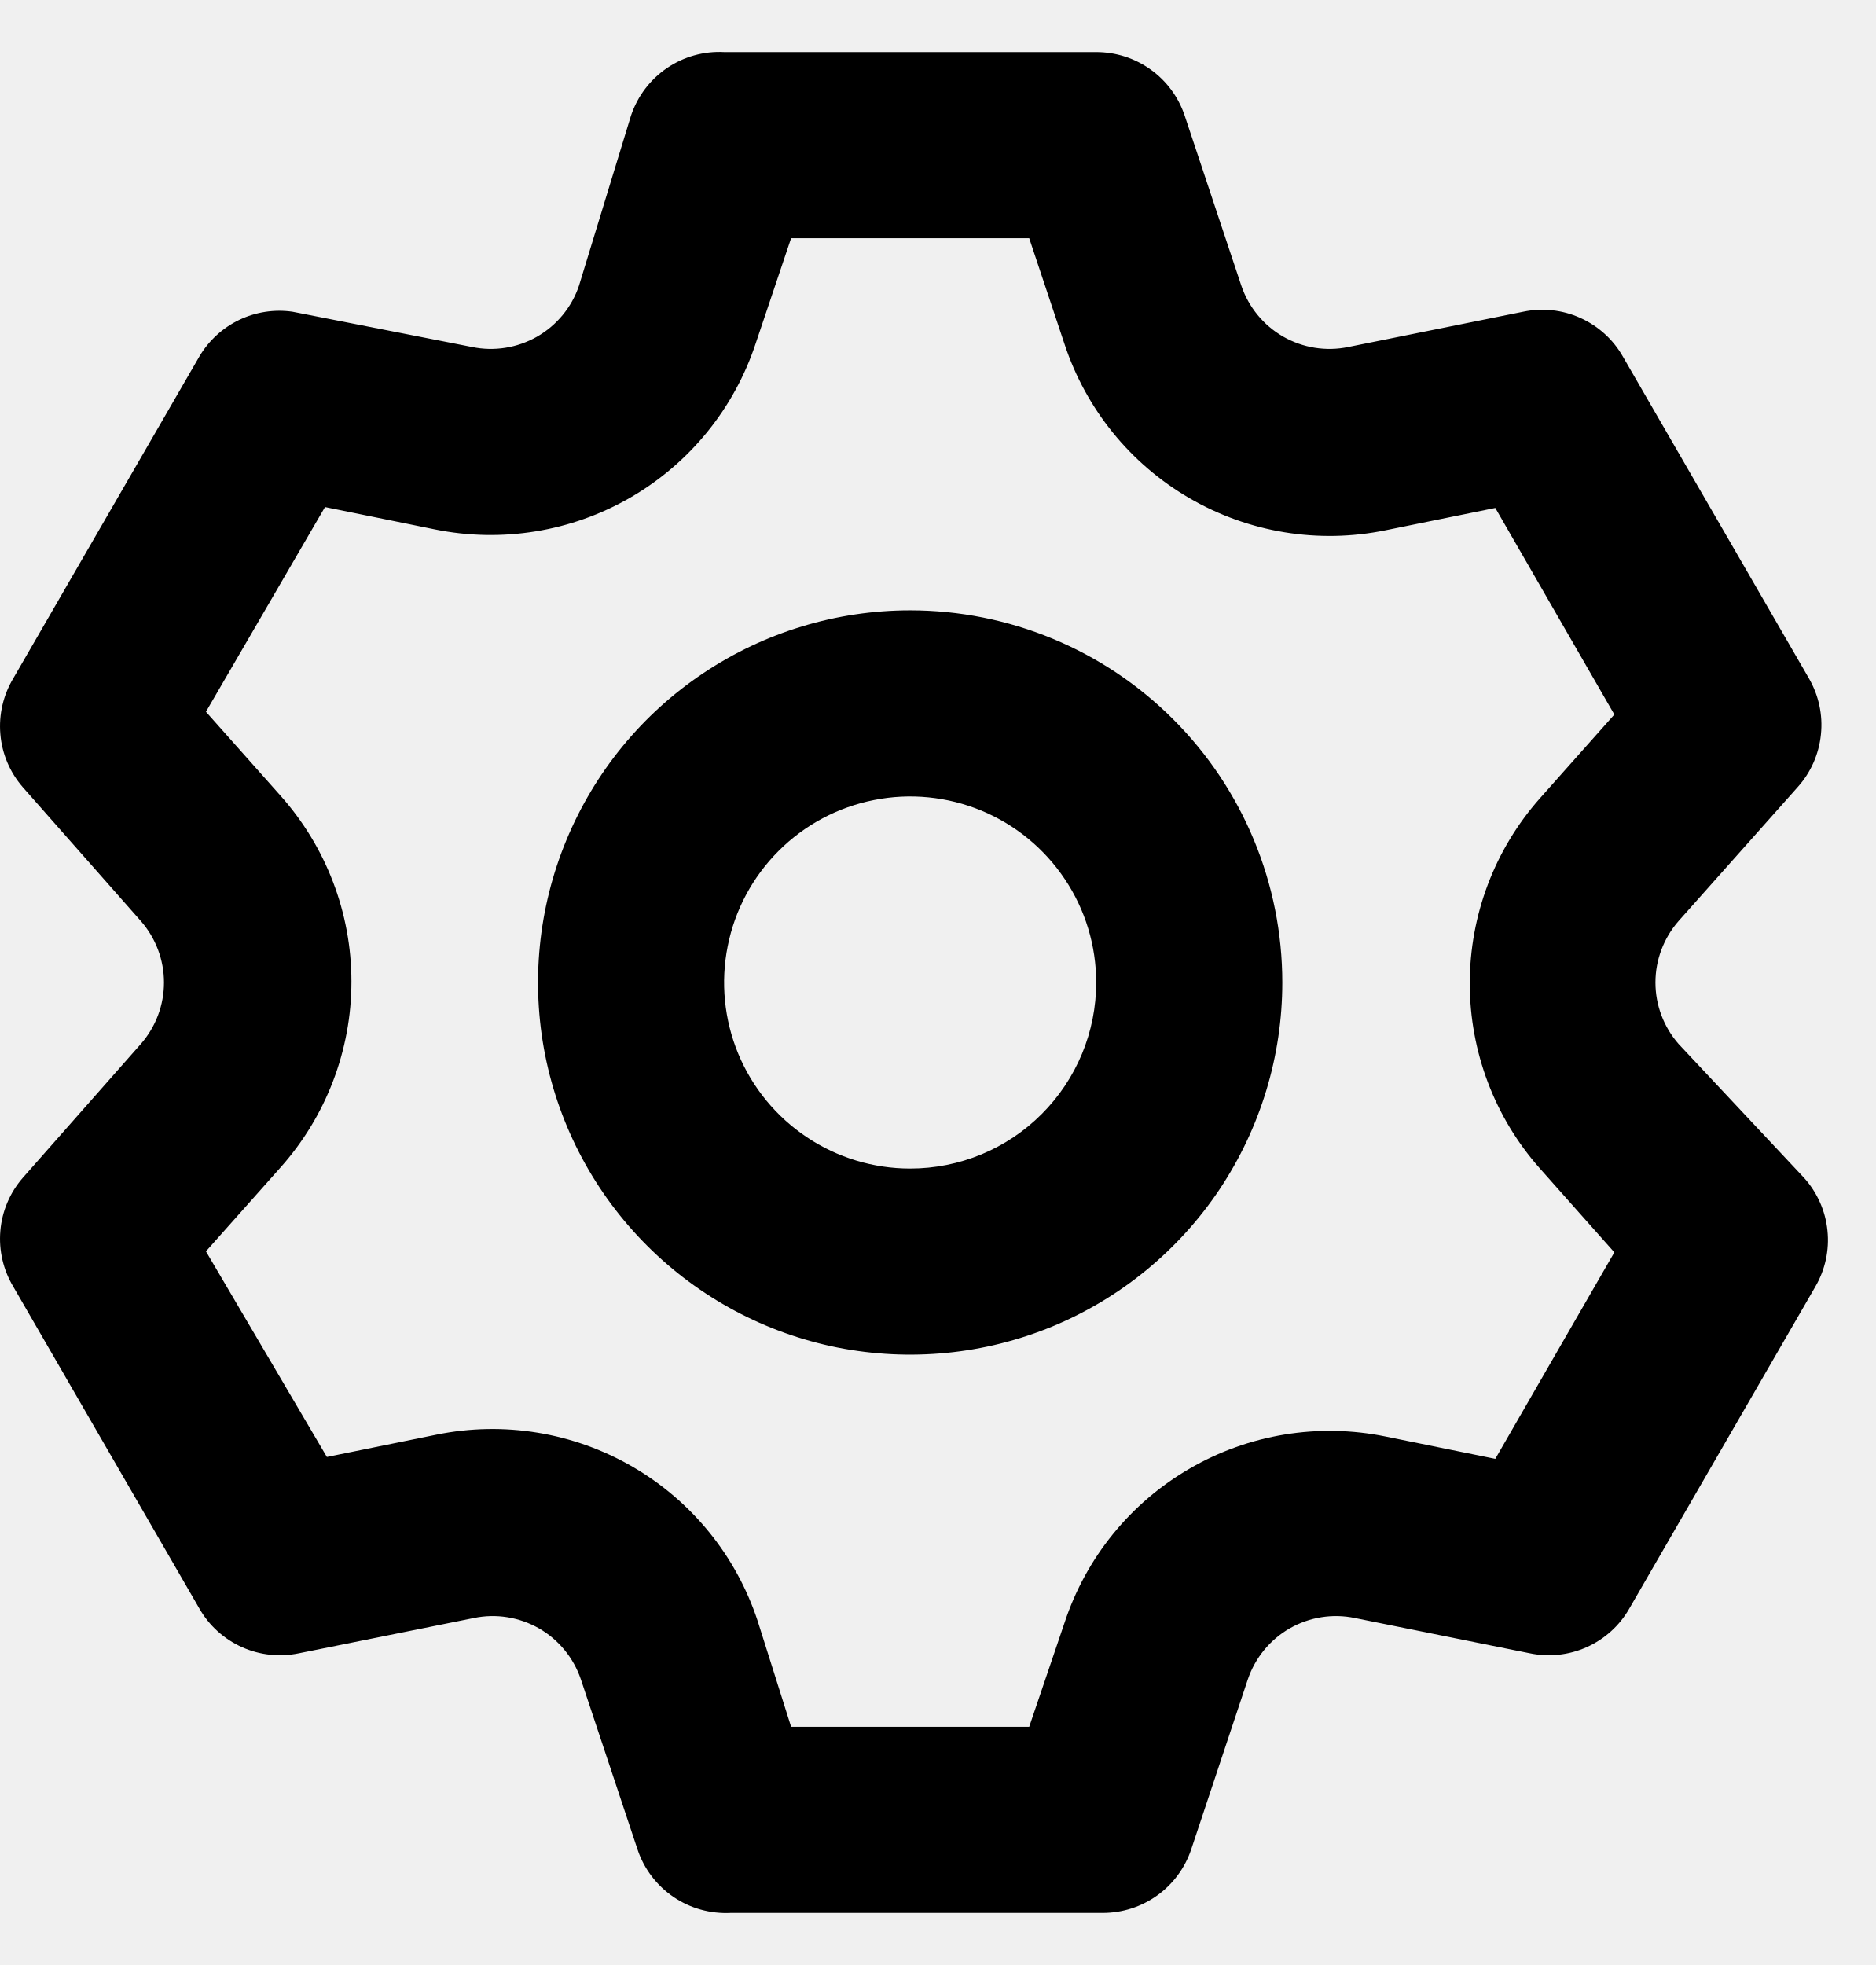
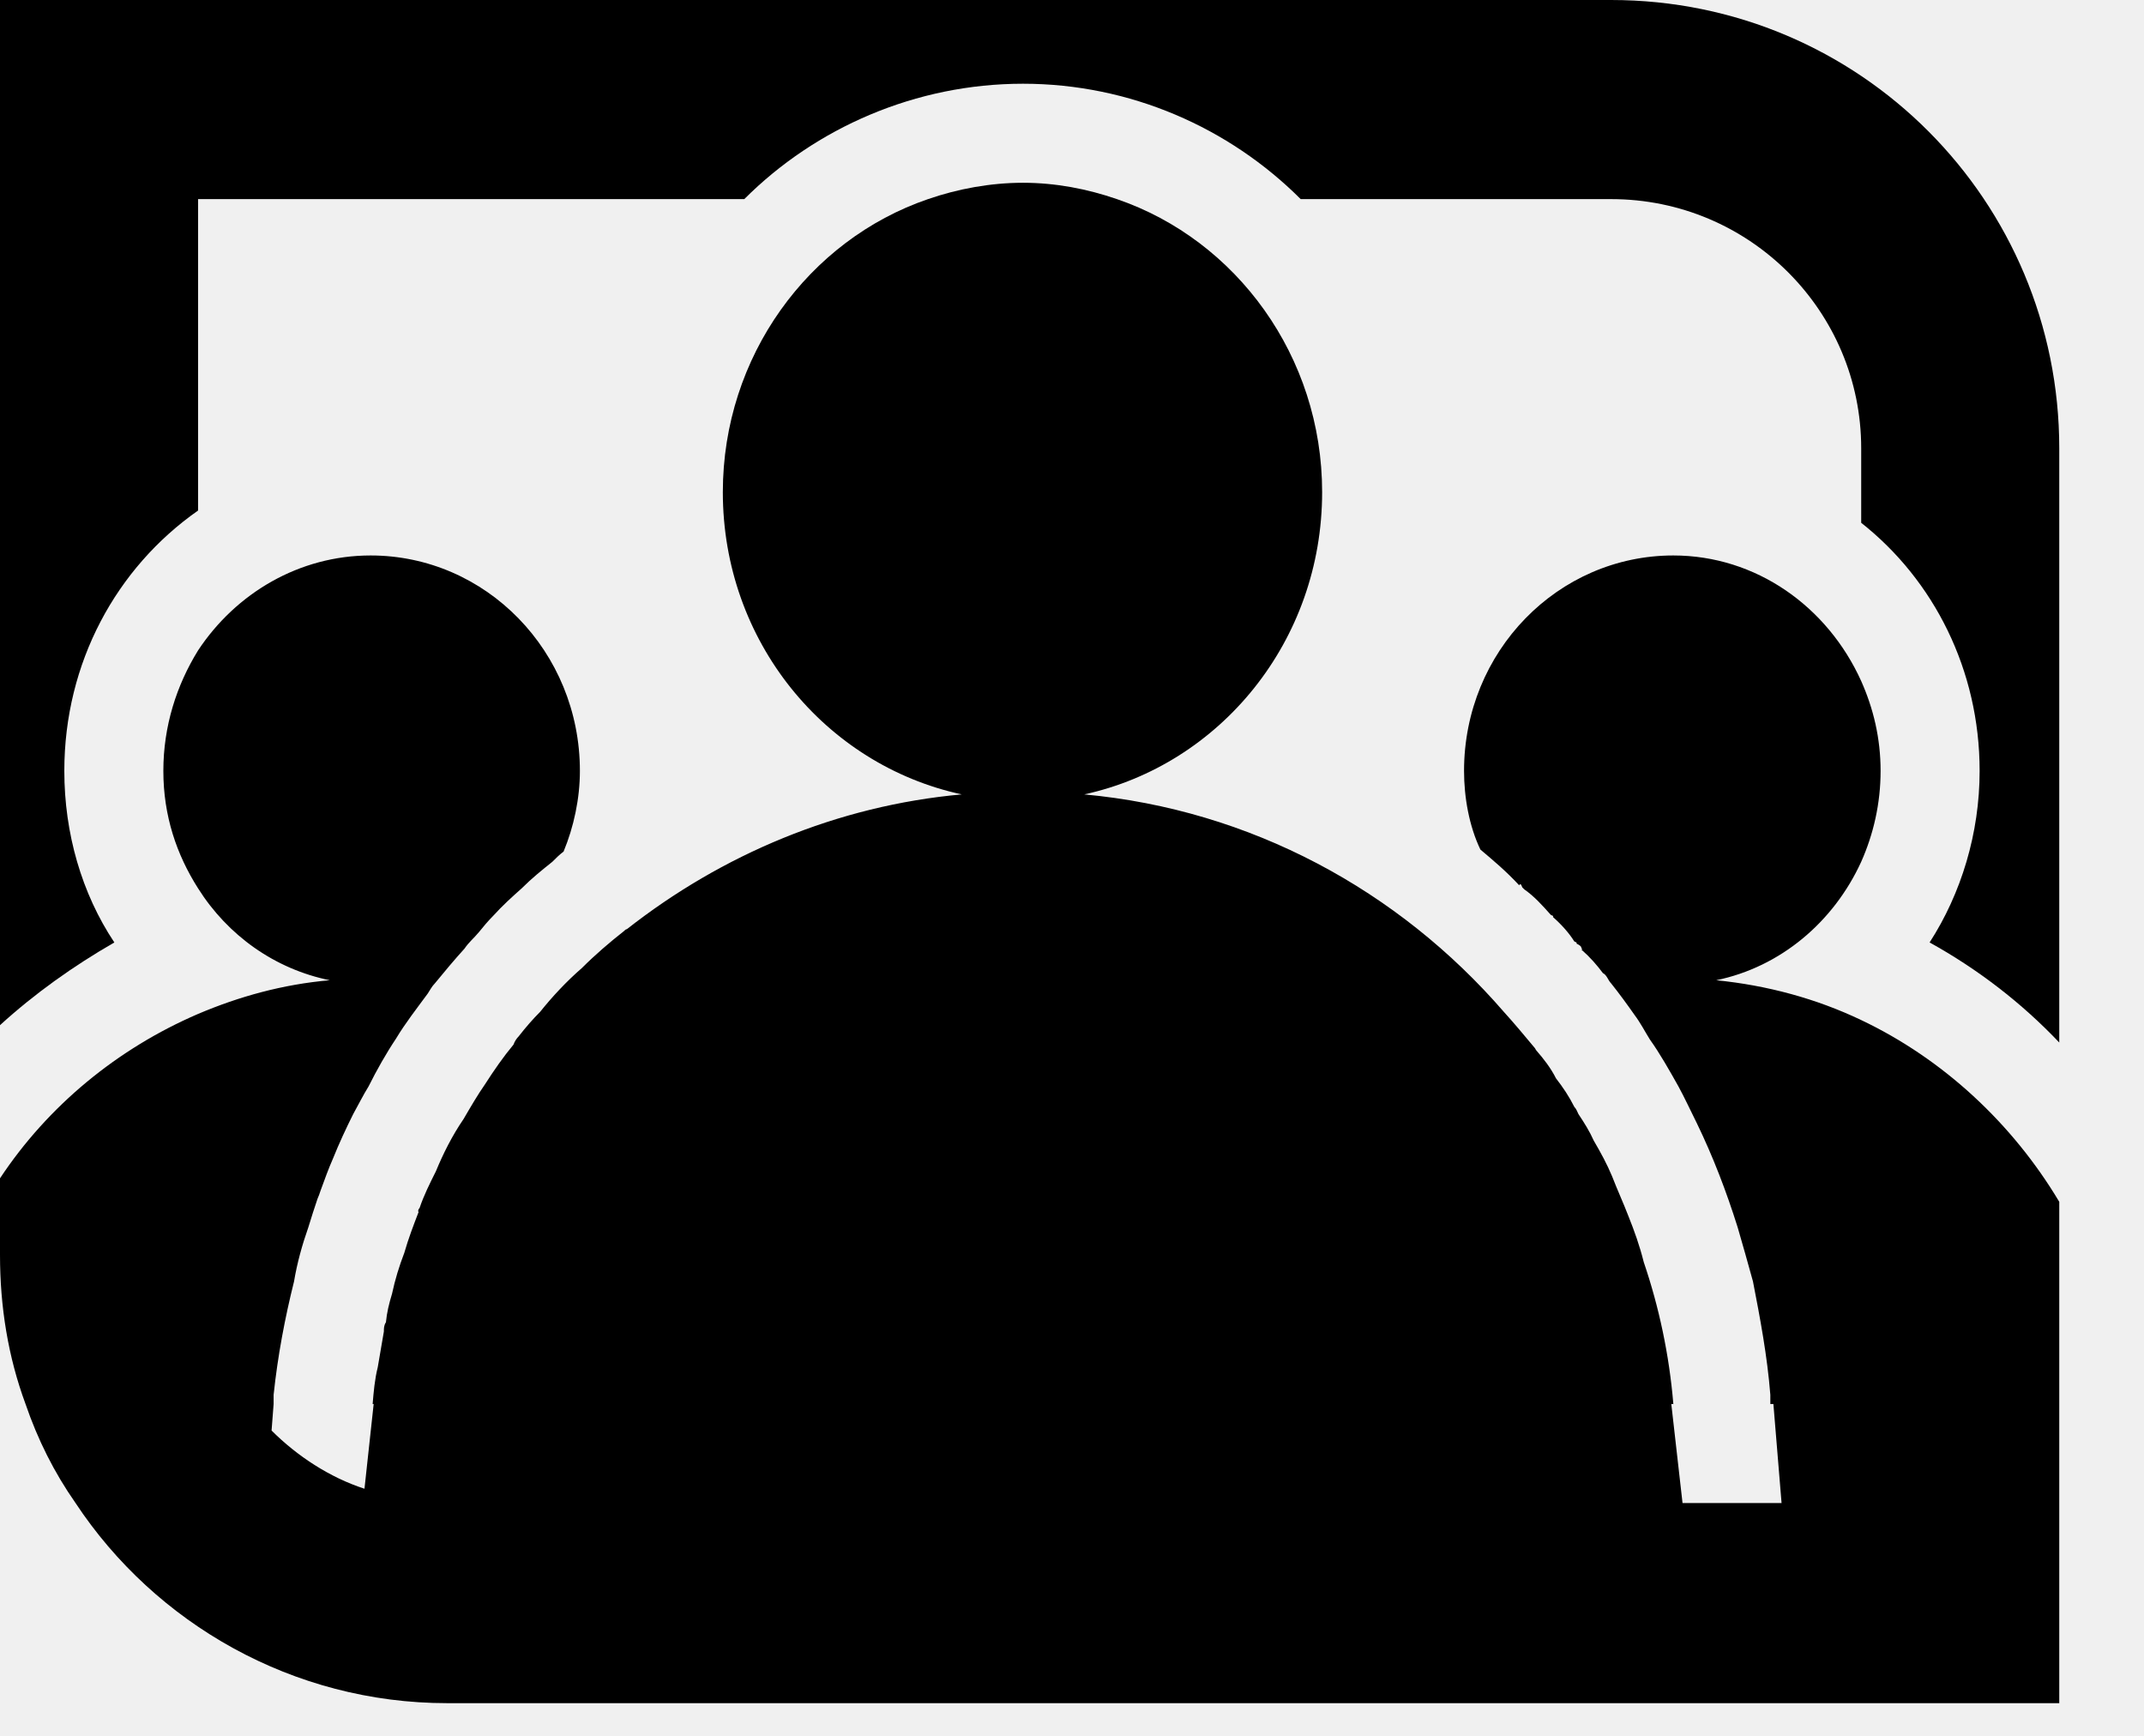
- <svg xmlns="http://www.w3.org/2000/svg" width="21" height="22" viewBox="0 0 21 22" fill="none">
-   <path d="M18.795 11.688C18.628 11.497 18.536 11.253 18.536 11C18.536 10.747 18.628 10.503 18.795 10.312L20.129 8.812C20.276 8.649 20.367 8.442 20.389 8.223C20.412 8.004 20.364 7.784 20.254 7.594L18.17 3.99C18.061 3.799 17.894 3.649 17.694 3.559C17.494 3.469 17.27 3.445 17.056 3.49L15.097 3.885C14.848 3.937 14.589 3.895 14.368 3.769C14.147 3.642 13.981 3.439 13.899 3.198L13.264 1.292C13.194 1.085 13.061 0.905 12.883 0.778C12.706 0.651 12.493 0.583 12.274 0.583H8.108C7.881 0.571 7.656 0.634 7.468 0.762C7.28 0.89 7.139 1.076 7.066 1.292L6.483 3.198C6.402 3.439 6.235 3.642 6.014 3.769C5.793 3.895 5.534 3.937 5.285 3.885L3.274 3.49C3.071 3.461 2.863 3.493 2.678 3.582C2.493 3.671 2.338 3.813 2.233 3.99L0.149 7.594C0.036 7.782 -0.015 8.001 0.004 8.22C0.022 8.439 0.11 8.646 0.254 8.812L1.577 10.312C1.744 10.503 1.836 10.747 1.836 11C1.836 11.253 1.744 11.497 1.577 11.688L0.254 13.188C0.11 13.354 0.022 13.561 0.004 13.78C-0.015 13.999 0.036 14.218 0.149 14.406L2.233 18.01C2.342 18.201 2.509 18.351 2.709 18.441C2.909 18.531 3.133 18.555 3.347 18.51L5.306 18.115C5.555 18.063 5.814 18.105 6.035 18.231C6.256 18.358 6.422 18.561 6.504 18.802L7.139 20.708C7.211 20.924 7.353 21.11 7.541 21.238C7.729 21.366 7.954 21.428 8.181 21.417H12.347C12.566 21.417 12.779 21.349 12.956 21.222C13.134 21.095 13.267 20.915 13.337 20.708L13.972 18.802C14.054 18.561 14.22 18.358 14.441 18.231C14.662 18.105 14.921 18.063 15.17 18.115L17.129 18.51C17.343 18.555 17.567 18.531 17.767 18.441C17.967 18.351 18.134 18.201 18.243 18.01L20.326 14.406C20.437 14.216 20.485 13.995 20.462 13.777C20.44 13.558 20.348 13.351 20.201 13.188L18.795 11.688ZM17.243 13.083L18.076 14.021L16.743 16.333L15.514 16.083C14.764 15.93 13.983 16.057 13.321 16.442C12.658 16.826 12.16 17.439 11.92 18.167L11.524 19.333H8.858L8.483 18.146C8.243 17.419 7.745 16.805 7.082 16.421C6.42 16.037 5.639 15.909 4.889 16.062L3.66 16.312L2.306 14.01L3.139 13.073C3.651 12.5 3.935 11.758 3.935 10.99C3.935 10.221 3.651 9.479 3.139 8.906L2.306 7.969L3.639 5.677L4.868 5.927C5.618 6.08 6.399 5.953 7.061 5.569C7.724 5.185 8.222 4.571 8.462 3.844L8.858 2.667H11.524L11.92 3.854C12.16 4.581 12.658 5.195 13.321 5.579C13.983 5.963 14.764 6.091 15.514 5.937L16.743 5.687L18.076 8L17.243 8.937C16.736 9.509 16.457 10.246 16.457 11.01C16.457 11.774 16.736 12.512 17.243 13.083ZM10.191 6.833C9.367 6.833 8.561 7.078 7.876 7.536C7.191 7.993 6.657 8.644 6.342 9.405C6.026 10.167 5.944 11.005 6.104 11.813C6.265 12.621 6.662 13.364 7.245 13.946C7.828 14.529 8.57 14.926 9.378 15.087C10.187 15.247 11.024 15.165 11.786 14.85C12.547 14.534 13.198 14 13.656 13.315C14.113 12.63 14.358 11.824 14.358 11C14.358 9.895 13.919 8.835 13.137 8.054C12.356 7.272 11.296 6.833 10.191 6.833ZM10.191 13.083C9.779 13.083 9.376 12.961 9.034 12.732C8.691 12.503 8.424 12.178 8.266 11.797C8.109 11.417 8.067 10.998 8.148 10.594C8.228 10.189 8.427 9.818 8.718 9.527C9.009 9.235 9.381 9.037 9.785 8.957C10.189 8.876 10.608 8.918 10.988 9.075C11.369 9.233 11.694 9.5 11.923 9.843C12.152 10.185 12.274 10.588 12.274 11C12.274 11.553 12.055 12.082 11.664 12.473C11.274 12.864 10.744 13.083 10.191 13.083Z" fill="black" />
+ <svg xmlns="http://www.w3.org/2000/svg" width="21" height="17" viewBox="0 0 21 17" fill="none">
+   <g clip-path="url(#clip0_775_1861)">
+     <path d="M18.23 9.99C17.79 9.78 17.31 9.65 16.81 9.6C17.44 9.47 17.96 9.03 18.23 8.44C18.35 8.17 18.42 7.87 18.42 7.55C18.42 7.23 18.35 6.94 18.23 6.67C17.9 5.94 17.2 5.44 16.39 5.44C15.26 5.44 14.34 6.38 14.34 7.55C14.34 7.81 14.39 8.09 14.5 8.32C14.63 8.43 14.75 8.53 14.88 8.67C14.89 8.65 14.9 8.66 14.91 8.69C14.91 8.69 14.917 8.697 14.93 8.71C15.03 8.78 15.11 8.87 15.19 8.96C15.21 8.97 15.22 8.97 15.21 8.98C15.3 9.06 15.37 9.14 15.42 9.22C15.44 9.23 15.45 9.23 15.44 9.24C15.48 9.26 15.49 9.27 15.49 9.29C15.51 9.29 15.49 9.3 15.49 9.3C15.58 9.38 15.64 9.45 15.7 9.53C15.74 9.55 15.75 9.6 15.78 9.63C15.86 9.73 15.94 9.84 16.01 9.94C16.07 10.02 16.11 10.1 16.16 10.18C16.26 10.32 16.35 10.48 16.44 10.64C16.5 10.75 16.56 10.88 16.62 11C16.78 11.33 16.91 11.67 17.02 12.02C17.07 12.19 17.12 12.37 17.17 12.55C17.24 12.91 17.31 13.28 17.34 13.66V13.75H17.37L17.45 14.72H16.48L16.37 13.75H16.39C16.35 13.27 16.25 12.8 16.1 12.36C16.06 12.2 16.01 12.06 15.95 11.91C15.9 11.78 15.84 11.65 15.79 11.52C15.74 11.4 15.68 11.29 15.61 11.17C15.57 11.08 15.52 11 15.46 10.91C15.45 10.89 15.44 10.86 15.42 10.84C15.37 10.74 15.31 10.65 15.24 10.56C15.19 10.46 15.12 10.37 15.05 10.29C15.04 10.28 15.04 10.27 15.03 10.26C14.93 10.14 14.83 10.02 14.73 9.91C13.7 8.72 12.25 7.93 10.62 7.78C11.95 7.49 12.95 6.28 12.95 4.82C12.95 3.49 12.11 2.35 10.94 1.95C10.65 1.85 10.34 1.79 10.02 1.79C9.7 1.79 9.38 1.85 9.09 1.95C7.92 2.35 7.08 3.49 7.08 4.82C7.08 6.28 8.08 7.49 9.42 7.78C8.2 7.89 7.07 8.37 6.14 9.1C6.13 9.1 6.12 9.11 6.11 9.12C5.97 9.23 5.83 9.35 5.7 9.48C5.55 9.61 5.41 9.76 5.29 9.91C5.22 9.98 5.15 10.06 5.08 10.15C5.06 10.17 5.04 10.2 5.03 10.23C4.93 10.35 4.84 10.48 4.75 10.62C4.68 10.72 4.61 10.84 4.54 10.96C4.43 11.12 4.34 11.3 4.27 11.47C4.21 11.59 4.15 11.71 4.11 11.83C4.1 11.84 4.09 11.86 4.1 11.87C4.05 12 4 12.13 3.96 12.27C3.91 12.4 3.87 12.53 3.84 12.67C3.81 12.77 3.79 12.85 3.78 12.95C3.76 12.98 3.76 13.01 3.76 13.04C3.74 13.16 3.72 13.27 3.7 13.39C3.67 13.51 3.66 13.63 3.65 13.75H3.66L3.57 14.58C3.23 14.47 2.91 14.26 2.66 14.01L2.68 13.75V13.66C2.72 13.28 2.79 12.91 2.88 12.55C2.91 12.37 2.96 12.19 3.02 12.02C3.05 11.92 3.08 11.83 3.11 11.74C3.12 11.72 3.13 11.69 3.14 11.66C3.18 11.55 3.22 11.44 3.26 11.35C3.32 11.2 3.39 11.05 3.46 10.91C3.51 10.82 3.56 10.72 3.61 10.64C3.69 10.48 3.78 10.32 3.88 10.17C3.97 10.02 4.08 9.88 4.19 9.73C4.21 9.7 4.23 9.66 4.26 9.63C4.35 9.52 4.45 9.4 4.55 9.29C4.59 9.23 4.64 9.19 4.69 9.13C4.73 9.08 4.78 9.02 4.83 8.97C4.92 8.87 5.02 8.78 5.11 8.7C5.21 8.6 5.31 8.52 5.41 8.44C5.45 8.4 5.48 8.37 5.52 8.34C5.62 8.1 5.68 7.82 5.68 7.55C5.68 6.38 4.76 5.44 3.63 5.44C2.93 5.44 2.31 5.81 1.94 6.37C1.73 6.71 1.6 7.11 1.6 7.55C1.6 7.99 1.73 8.37 1.94 8.7C2.23 9.16 2.69 9.49 3.23 9.6C2.77 9.64 2.34 9.76 1.94 9.93C1.15 10.27 0.47 10.83 0 11.54V12.29C0 12.8 0.08 13.29 0.25 13.75C0.37 14.1 0.53 14.42 0.74 14.72C1.52 15.9 2.87 16.68 4.38 16.68H20.17V11.77C19.71 11 19.03 10.37 18.23 9.99Z" fill="black" />
+     <path d="M15.78 0H0V10.04C0.34 9.73 0.72 9.46 1.12 9.23C0.8 8.75 0.63 8.16 0.63 7.55C0.63 6.49 1.14 5.56 1.94 5V1.95H7.29C7.99 1.25 8.97 0.82 10.02 0.82C11.07 0.82 12.04 1.25 12.74 1.95H15.78C17.14 1.95 18.23 3.05 18.23 4.39V5.12C18.94 5.68 19.39 6.56 19.39 7.55C19.39 8.16 19.21 8.75 18.9 9.23C19.37 9.49 19.8 9.82 20.17 10.21V4.39C20.17 1.97 18.22 0 15.78 0Z" fill="black" />
+   </g>
+   <defs>
+     <clipPath id="clip0_775_1861">
+       <rect width="20.17" height="16.68" fill="white" />
+     </clipPath>
+   </defs>
</svg>
